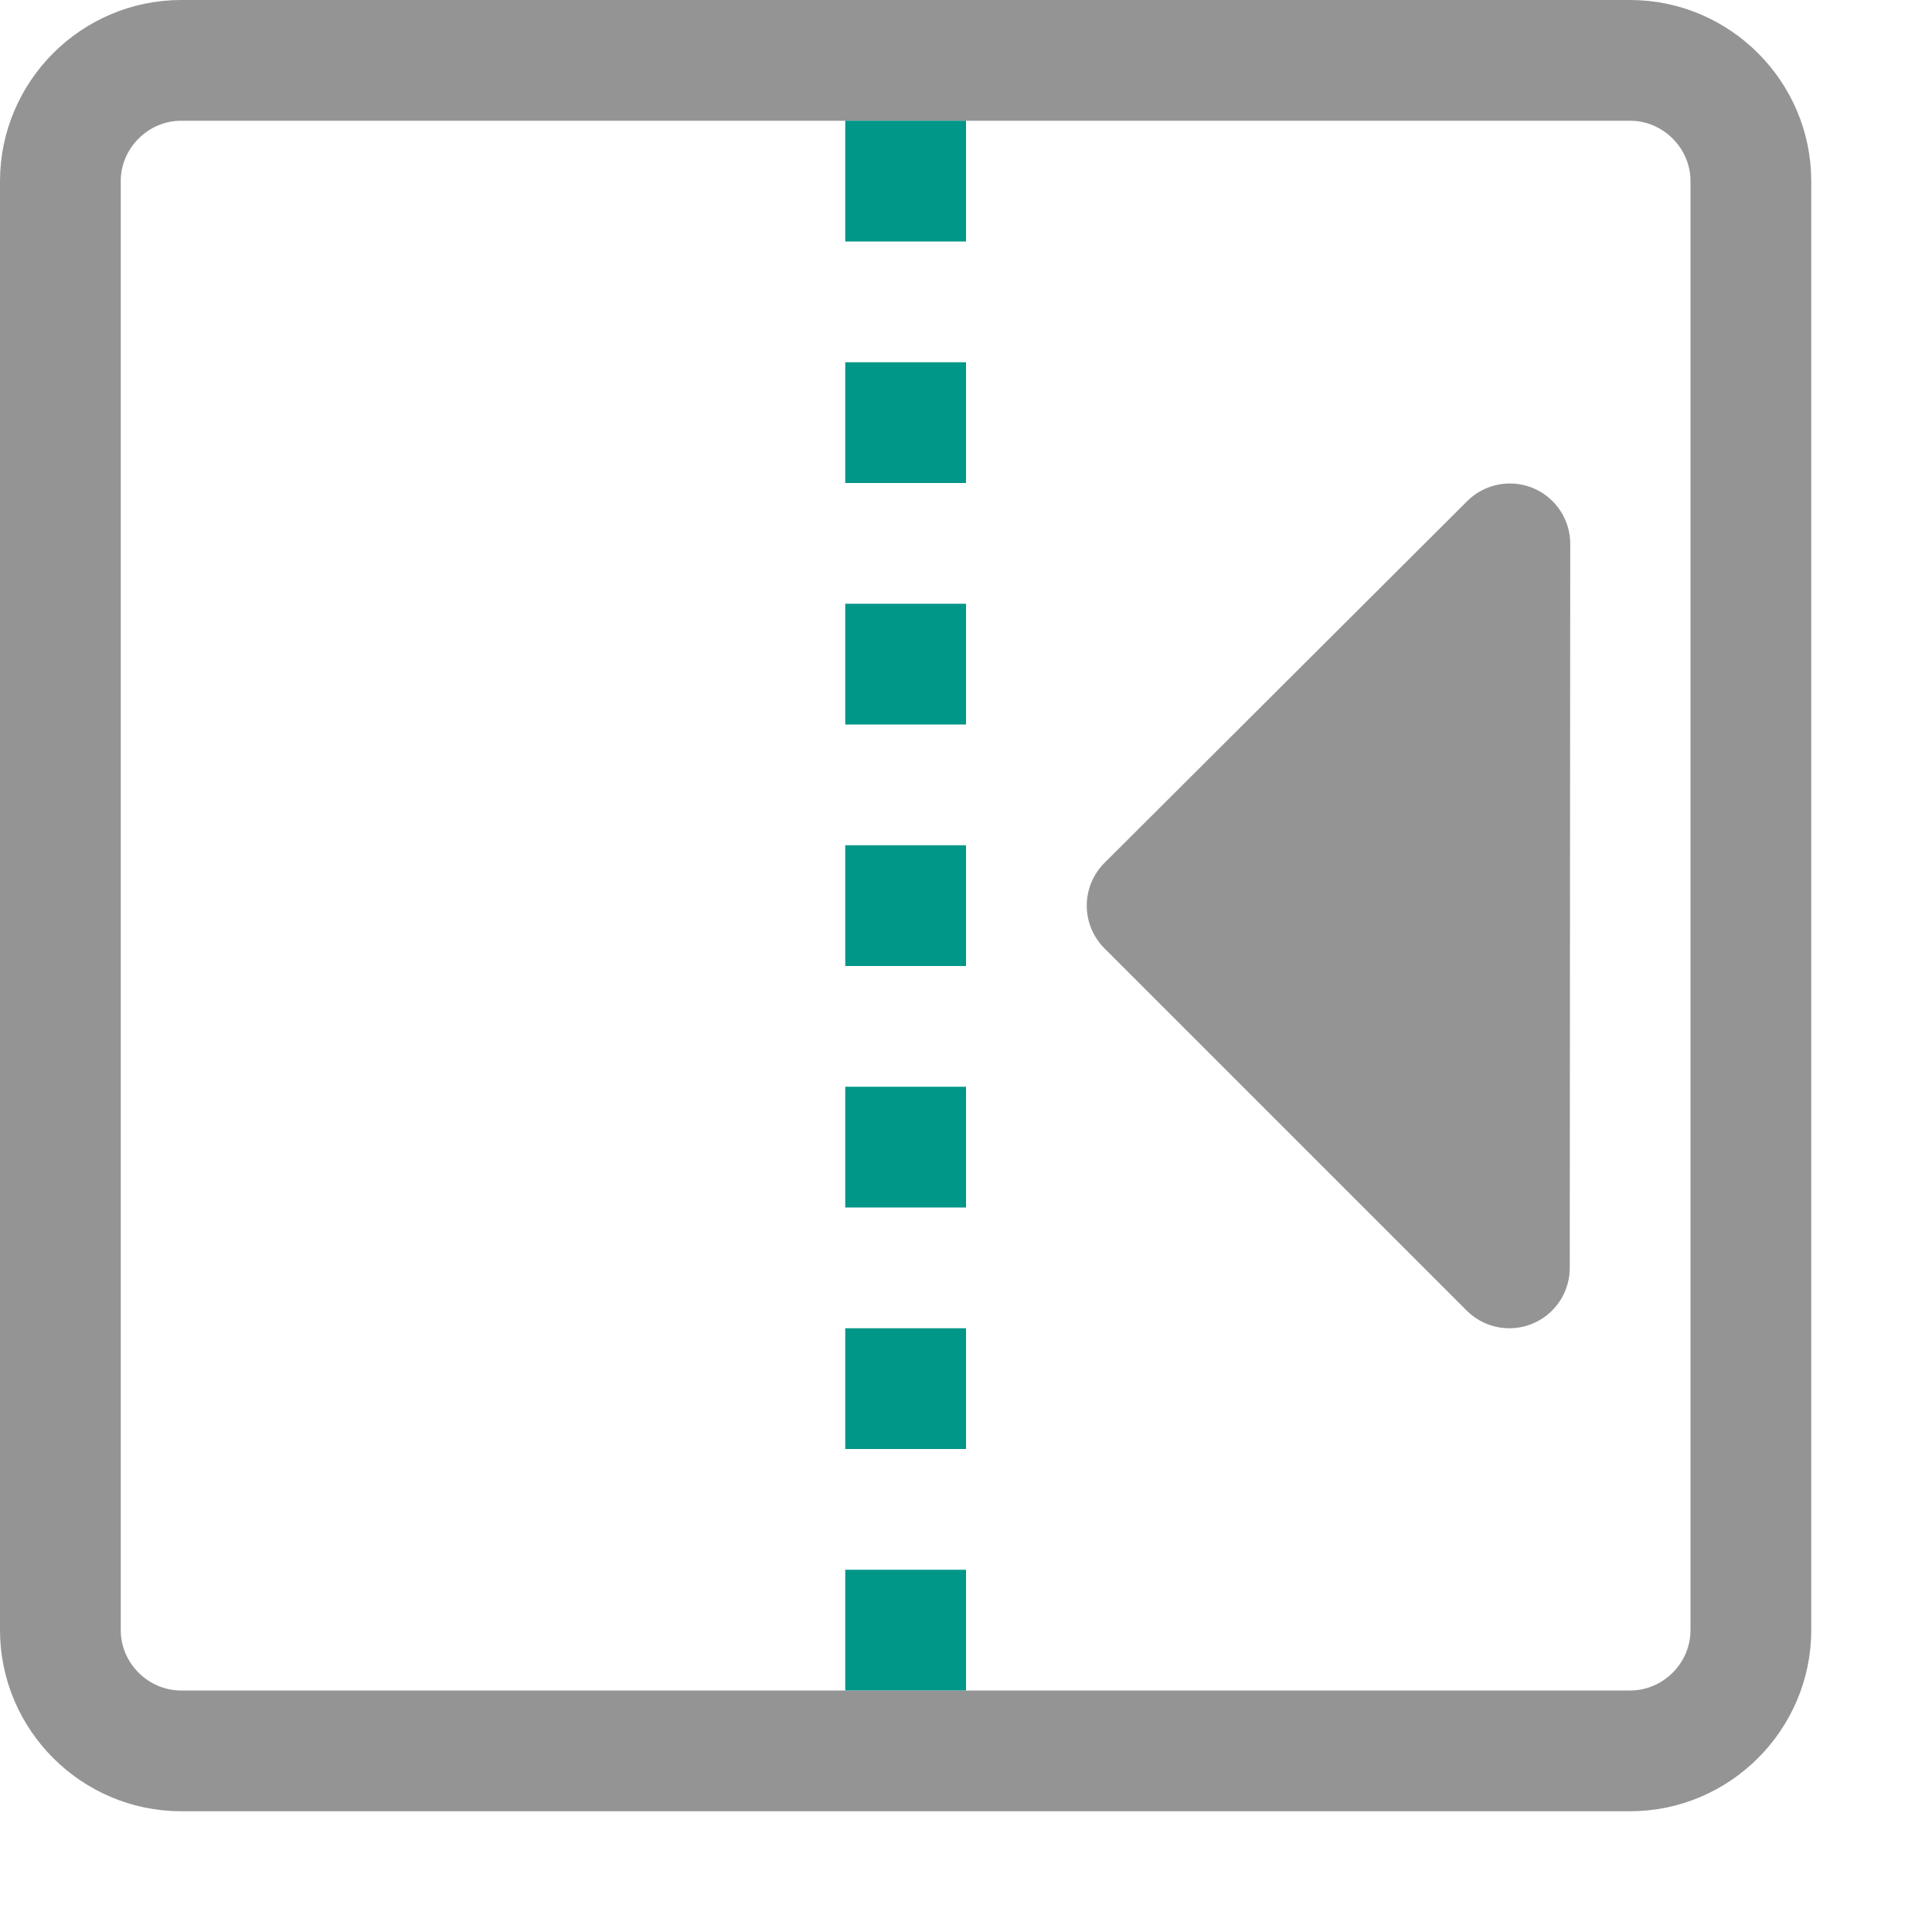
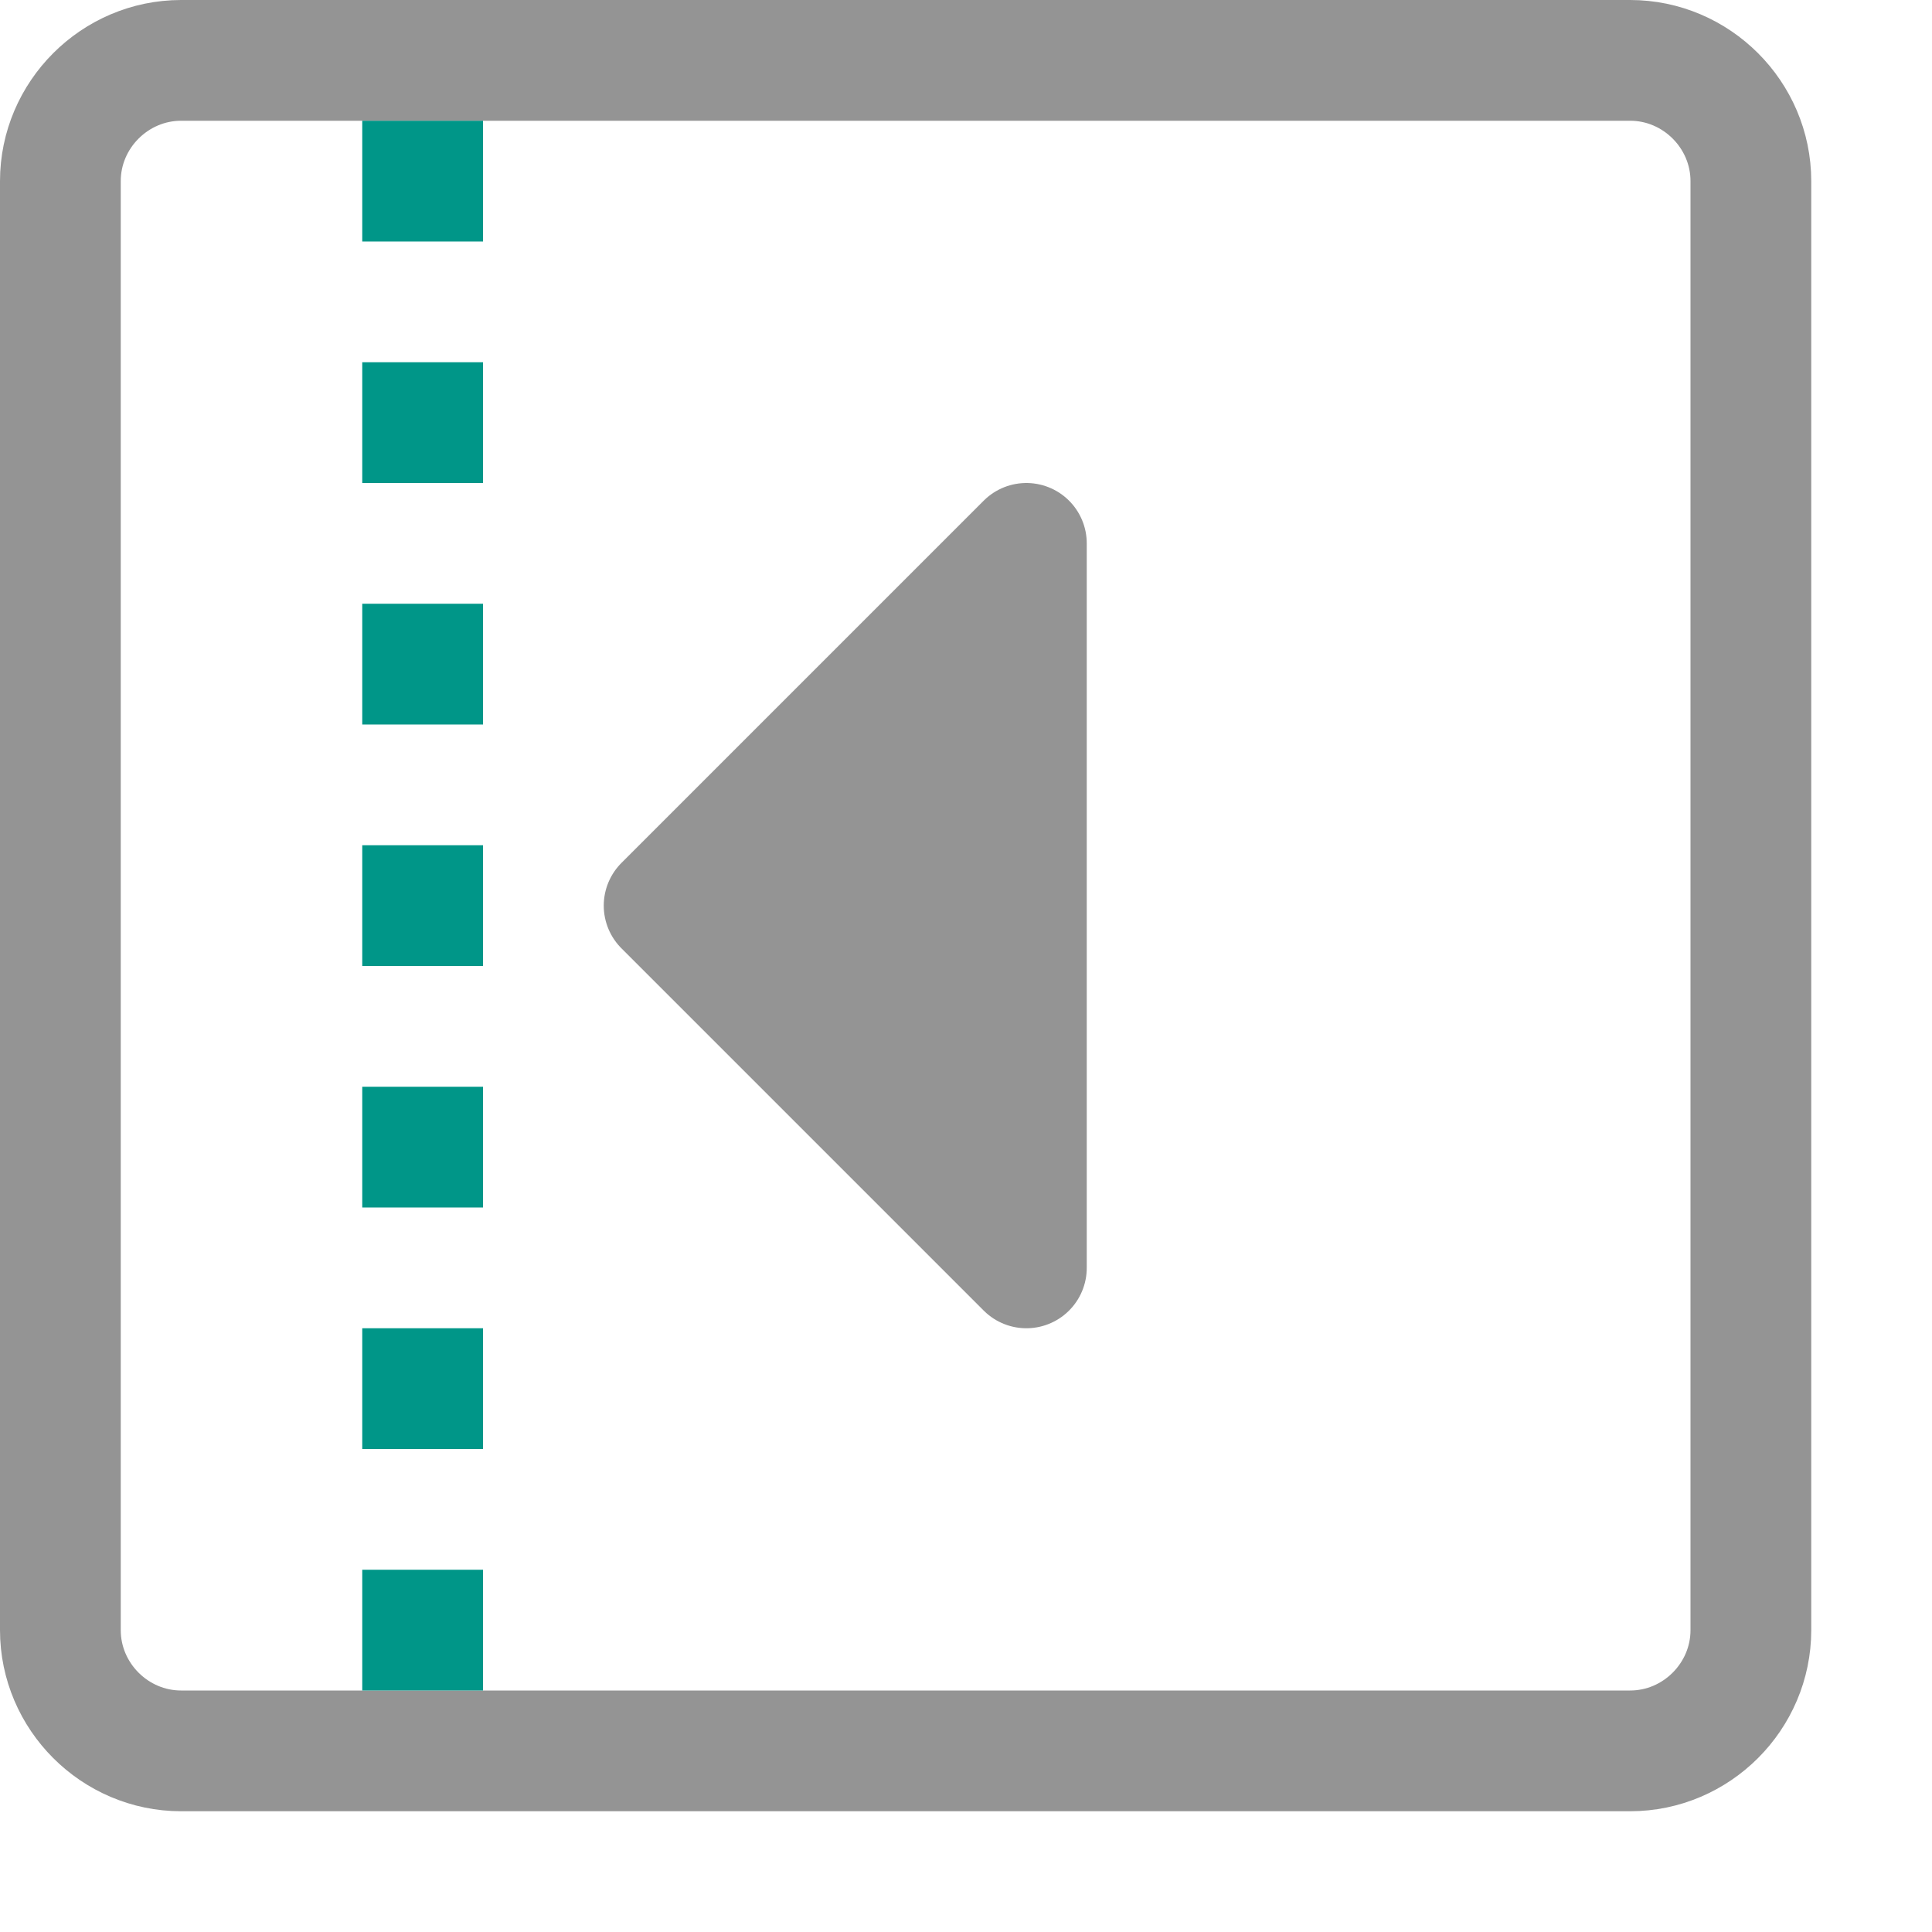
<svg xmlns="http://www.w3.org/2000/svg" width="16" height="16" viewBox="0 0 16 16">
  <path d="M0.5,13.5L0.5,1.5C0.5,0.951,0.951,0.5,1.5,0.5L13.5,0.5C14.049,0.5,14.5,0.951,14.5,1.5L14.5,13.5C14.5,14.049,14.049,14.5,13.5,14.5L1.5,14.5C0.951,14.5,0.5,14.049,0.5,13.5Z" style="fill:none;stroke:#949494;stroke-width:1px" />
-   <rect x="7" y="1" width="1" height="1" style="fill:#009688" />
-   <rect x="7" y="3" width="1" height="1" style="fill:#009688" />
-   <rect x="7" y="5" width="1" height="1" style="fill:#009688" />
-   <rect x="7" y="7" width="1" height="1" style="fill:#009688" />
-   <rect x="7" y="9" width="1" height="1" style="fill:#009688" />
-   <rect x="7" y="11" width="1" height="1" style="fill:#009688" />
-   <rect x="7" y="13" width="1" height="1" style="fill:#009688" />
-   <path d="M9.5,7.5L12.504,4.504L12.5,10.5L9.5,7.5Z" style="fill:#949494;stroke:#949494;stroke-width:1px;stroke-linecap:round;stroke-linejoin:round;stroke-miterlimit:1.5" />
+   <rect x="3" y="1" width="1" height="1" style="fill:#009688" />
+   <rect x="3" y="3" width="1" height="1" style="fill:#009688" />
+   <rect x="3" y="5" width="1" height="1" style="fill:#009688" />
+   <rect x="3" y="7" width="1" height="1" style="fill:#009688" />
+   <rect x="3" y="9" width="1" height="1" style="fill:#009688" />
+   <rect x="3" y="11" width="1" height="1" style="fill:#009688" />
+   <rect x="3" y="13" width="1" height="1" style="fill:#009688" />
+   <path d="M5.5,7.5L8.5,4.5L8.5,10.5Z" style="fill:#949494;stroke:#949494;stroke-width:1px;stroke-linecap:round;stroke-linejoin:round;stroke-miterlimit:1.5" />
</svg>
